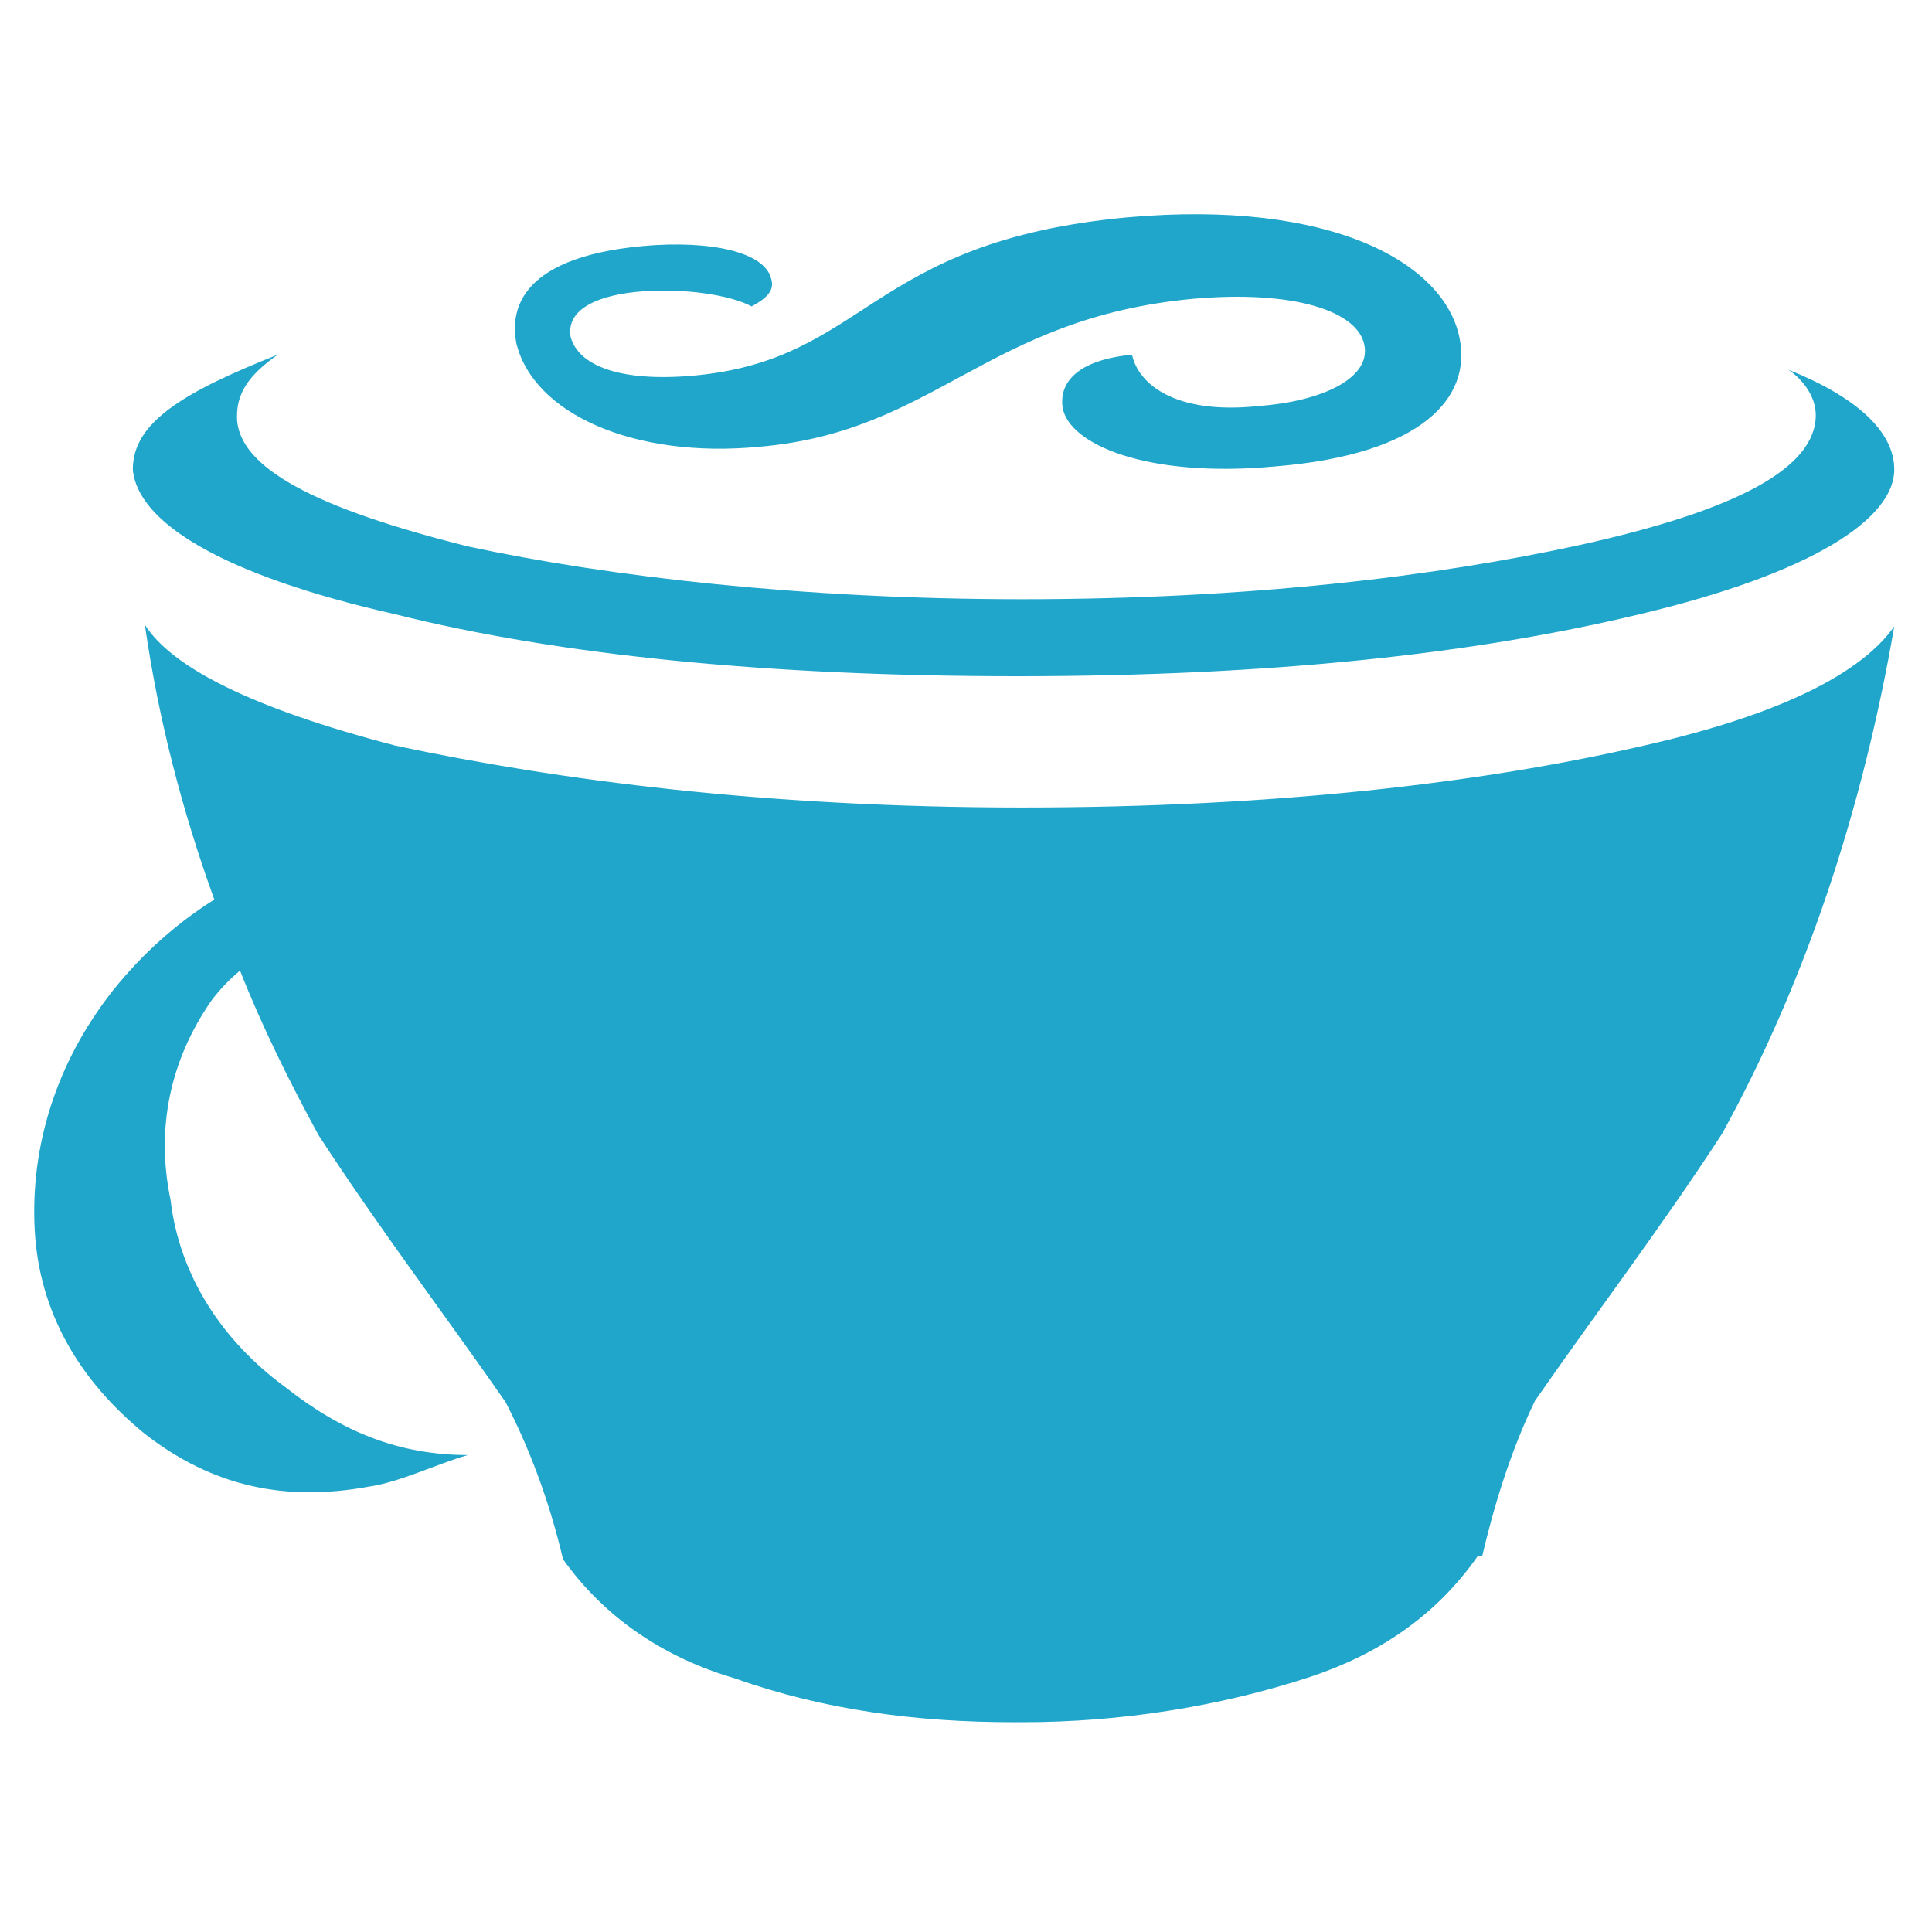
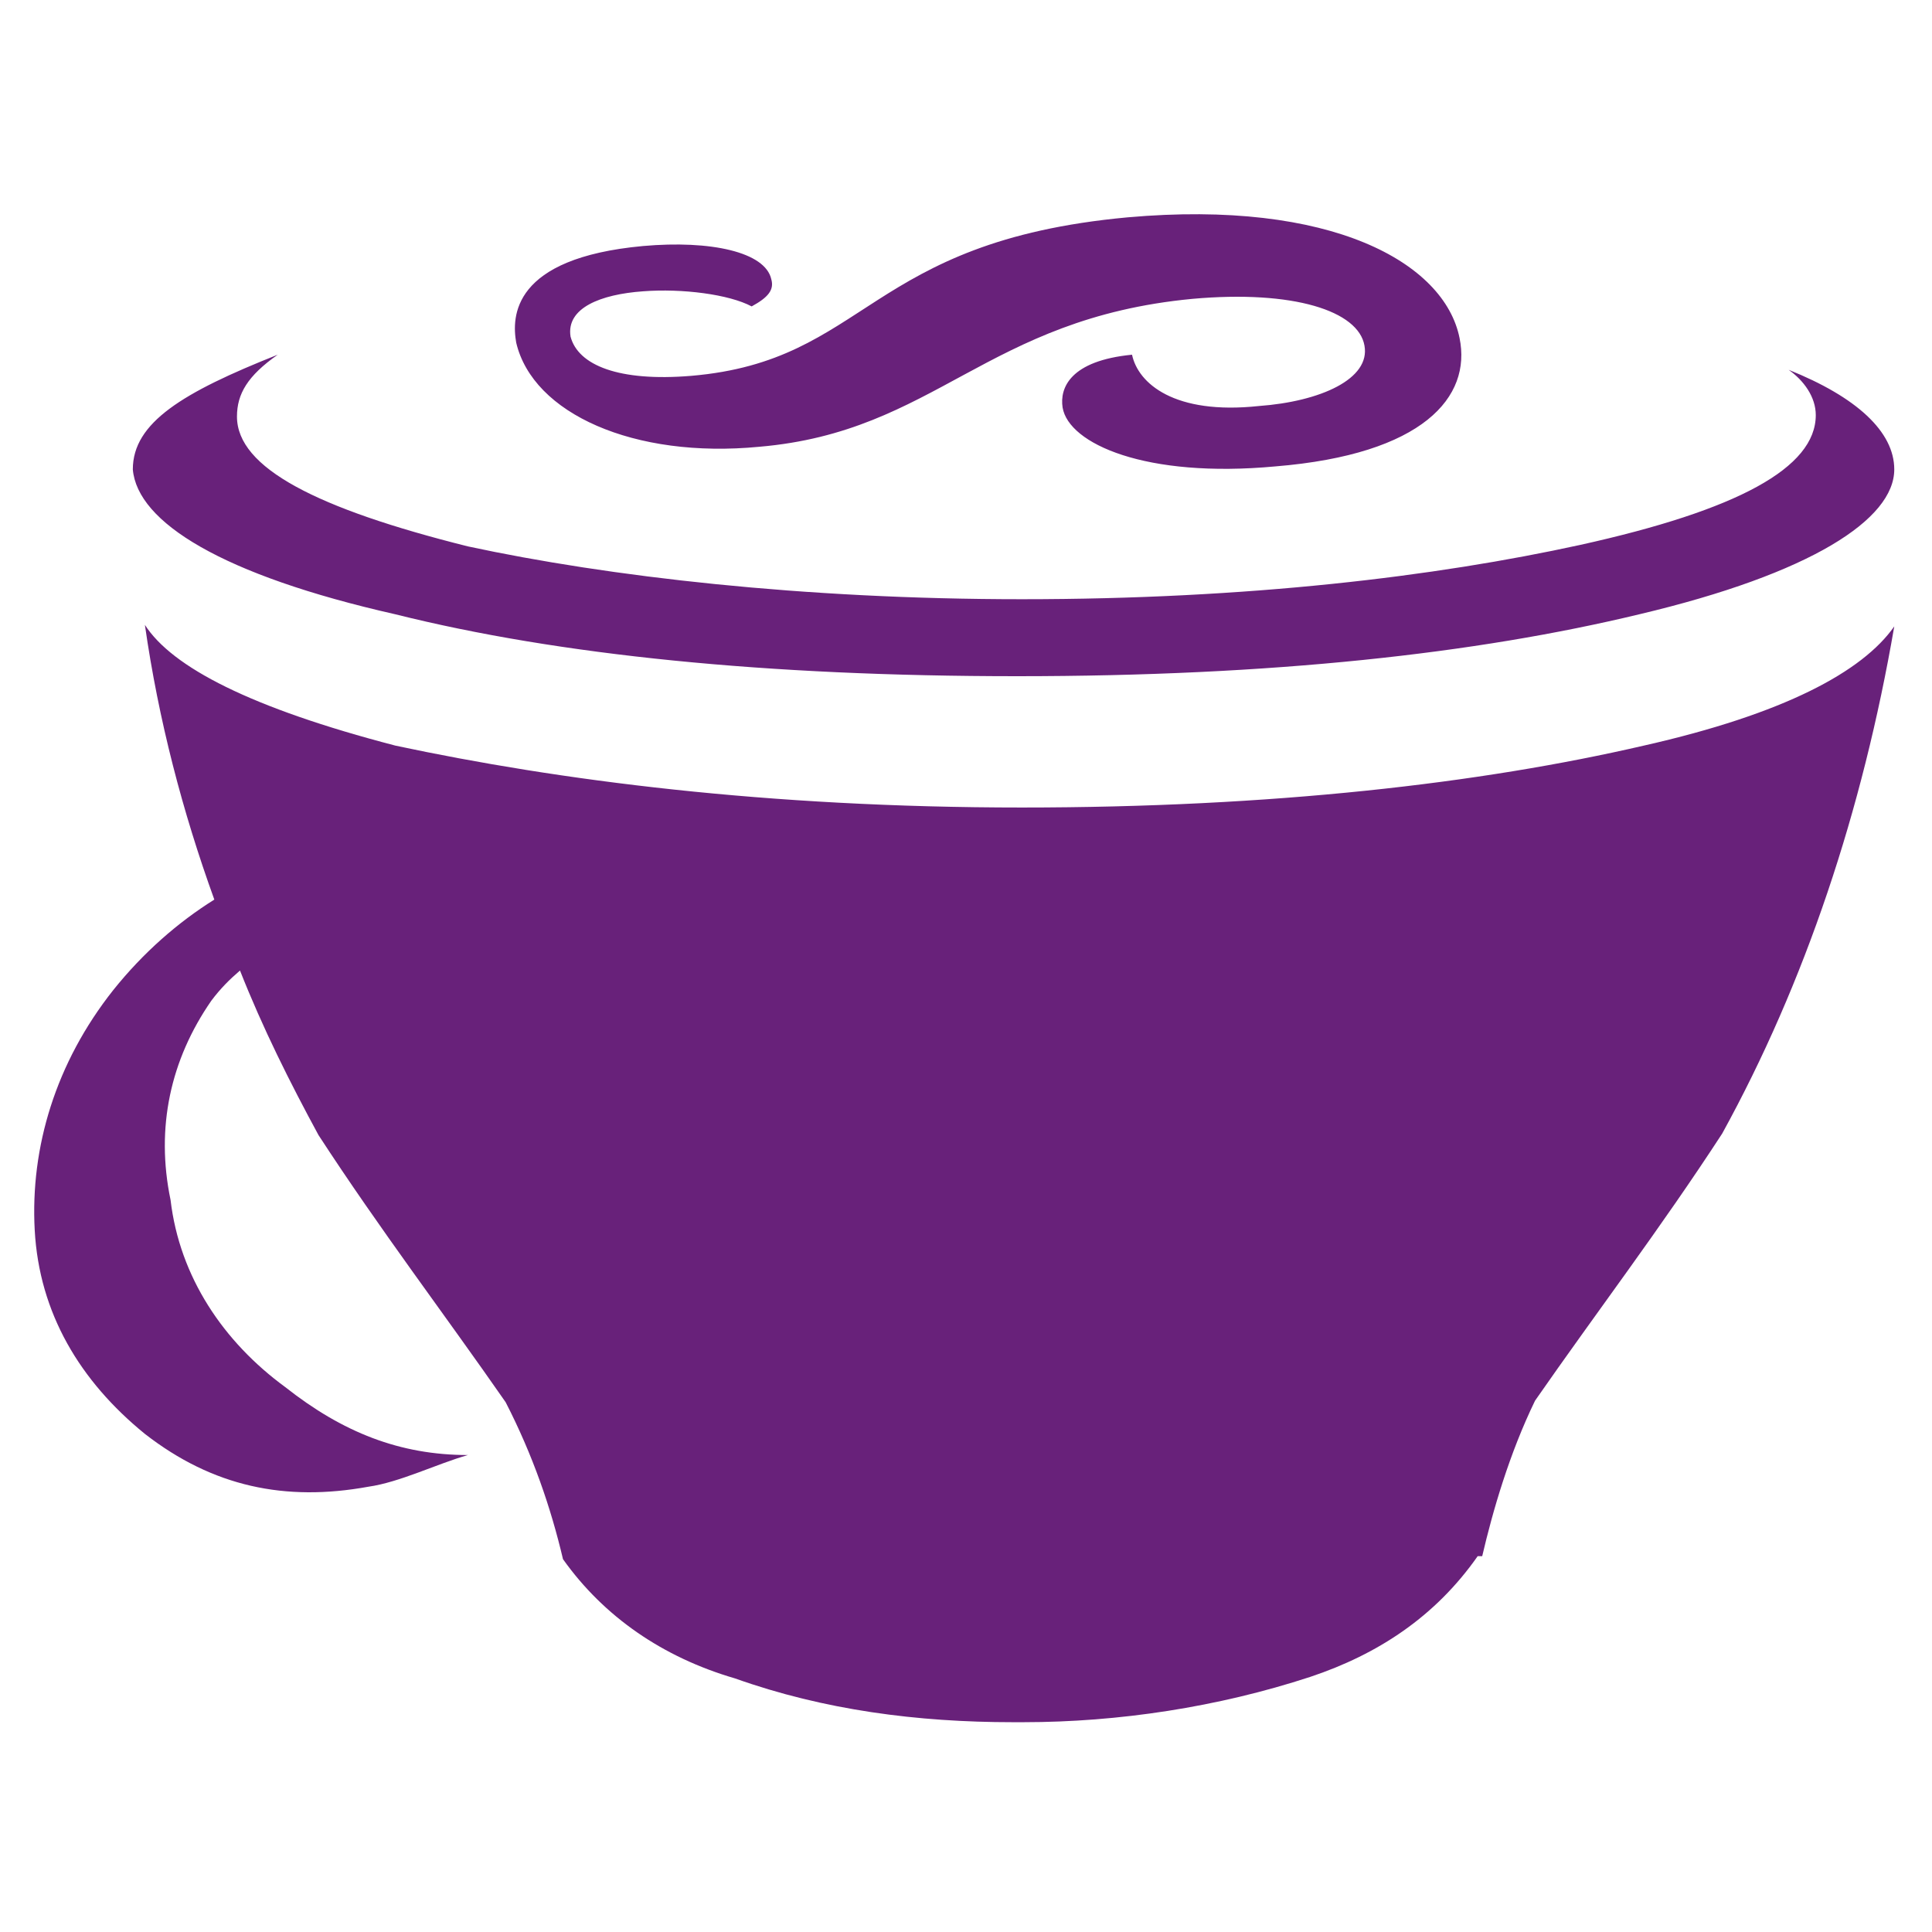
<svg xmlns="http://www.w3.org/2000/svg" viewBox="0 0 128 128">
-   <path d="M50.3 29.6c11.7-1 15-8.5 28.7-9.8 6.7-.6 11 .8 11.4 3.1.4 2.2-2.9 3.7-7 4-5.6.6-8-1.5-8.4-3.4-4.1.4-4.8 2.2-4.6 3.5.4 2.4 5.5 4.7 14.1 3.9 9.8-.8 13-4.6 12.2-8.5-1-5-8.5-9.2-22-8-17.3 1.6-17.2 9.5-28.9 10.5-4.8.4-7.5-.7-8-2.6-.3-1.9 2-2.8 4.8-3 2.6-.2 5.7.2 7.2 1 1.1-.6 1.5-1.1 1.3-1.8-.4-1.8-4-2.6-8.5-2.2-8.7.8-8.7 4.7-8.4 6.4 1.1 4.7 7.8 7.7 16.1 6.9zm58.6 19.8c-10.8 2.5-24.6 4.1-41.2 4.1-16.9 0-30.7-1.8-41.5-4.1-9.6-2.5-14.8-5.2-16.6-8 .9 6.3 2.5 12.4 4.6 18.2-2.4 1.5-4.7 3.5-6.7 6C3.7 70.4 2 76 2.3 81.5c.3 5.5 3 10 7.3 13.5 4.5 3.5 9.3 4.5 14.8 3.5 2.1-.3 4.5-1.5 6.6-2.1-4.5 0-8.3-1.5-12.1-4.5-4.1-3-7-7.3-7.6-12.4-1-4.8 0-9.3 2.7-13.2.6-.8 1.2-1.4 1.9-2 1.5 3.8 3.3 7.4 5.2 10.9 4.1 6.3 8.3 11.8 12.4 17.7 1.8 3.5 3 7 3.8 10.4 2.7 3.8 6.6 6.5 11.4 7.9 5.9 2.1 12.1 2.9 18.4 2.9h.7c6.3 0 12.9-1 19-3 4.5-1.5 8.3-4 11.1-8h.3c.7-3 1.8-6.8 3.5-10.3 4.1-5.9 8.3-11.4 12.4-17.7 5.5-10 9.3-21.4 11.4-33.6-2.1 3-7.3 5.8-16.6 7.9zm-82.7-8.7c10.8 2.7 24.6 4.1 41.2 4.1 16.9 0 30.4-1.5 41.2-4.1 11.4-2.7 16.9-6.3 16.9-9.6 0-2.5-2.5-4.8-7-6.6 1 .7 1.8 1.8 1.8 3 0 3.5-5.2 6.3-15.6 8.6-9.6 2.1-22 3.6-37 3.6-14.5 0-27.4-1.5-36.7-3.5-10-2.5-15.3-5.2-15.3-8.6 0-1.5.7-2.7 2.7-4.1-6.3 2.5-9.6 4.5-9.6 7.6.3 3.5 5.9 7 17.4 9.6z" fill="#1fa6ca" />
+   <path d="M50.3 29.6c11.7-1 15-8.5 28.7-9.8 6.7-.6 11 .8 11.4 3.1.4 2.2-2.9 3.7-7 4-5.6.6-8-1.5-8.4-3.4-4.1.4-4.8 2.2-4.6 3.5.4 2.4 5.5 4.7 14.1 3.9 9.8-.8 13-4.6 12.2-8.5-1-5-8.5-9.2-22-8-17.3 1.6-17.2 9.5-28.9 10.5-4.8.4-7.5-.7-8-2.6-.3-1.9 2-2.8 4.8-3 2.6-.2 5.7.2 7.2 1 1.1-.6 1.5-1.1 1.3-1.8-.4-1.8-4-2.6-8.5-2.2-8.7.8-8.7 4.7-8.4 6.4 1.1 4.7 7.8 7.7 16.1 6.9zm58.6 19.8c-10.8 2.5-24.6 4.1-41.2 4.1-16.9 0-30.7-1.8-41.5-4.1-9.6-2.5-14.8-5.2-16.6-8 .9 6.3 2.5 12.4 4.6 18.2-2.4 1.5-4.7 3.5-6.7 6C3.7 70.4 2 76 2.3 81.5c.3 5.5 3 10 7.3 13.5 4.5 3.5 9.3 4.5 14.8 3.5 2.1-.3 4.5-1.5 6.6-2.1-4.5 0-8.3-1.5-12.1-4.5-4.1-3-7-7.3-7.6-12.4-1-4.8 0-9.3 2.7-13.2.6-.8 1.2-1.4 1.9-2 1.5 3.8 3.3 7.4 5.2 10.9 4.1 6.3 8.3 11.8 12.4 17.7 1.8 3.5 3 7 3.8 10.4 2.7 3.8 6.6 6.5 11.4 7.9 5.9 2.1 12.1 2.9 18.4 2.9h.7c6.3 0 12.9-1 19-3 4.5-1.5 8.3-4 11.1-8h.3c.7-3 1.8-6.8 3.5-10.3 4.1-5.9 8.3-11.4 12.4-17.7 5.5-10 9.3-21.4 11.4-33.6-2.1 3-7.3 5.8-16.6 7.9zm-82.7-8.7c10.8 2.7 24.6 4.1 41.2 4.1 16.9 0 30.4-1.5 41.2-4.1 11.4-2.7 16.9-6.3 16.9-9.6 0-2.5-2.5-4.8-7-6.6 1 .7 1.8 1.8 1.8 3 0 3.5-5.2 6.3-15.6 8.6-9.6 2.1-22 3.6-37 3.6-14.5 0-27.4-1.5-36.7-3.5-10-2.5-15.3-5.2-15.3-8.6 0-1.5.7-2.7 2.7-4.1-6.3 2.5-9.6 4.5-9.6 7.6.3 3.5 5.9 7 17.4 9.6z" fill="#68217a" />
</svg>
